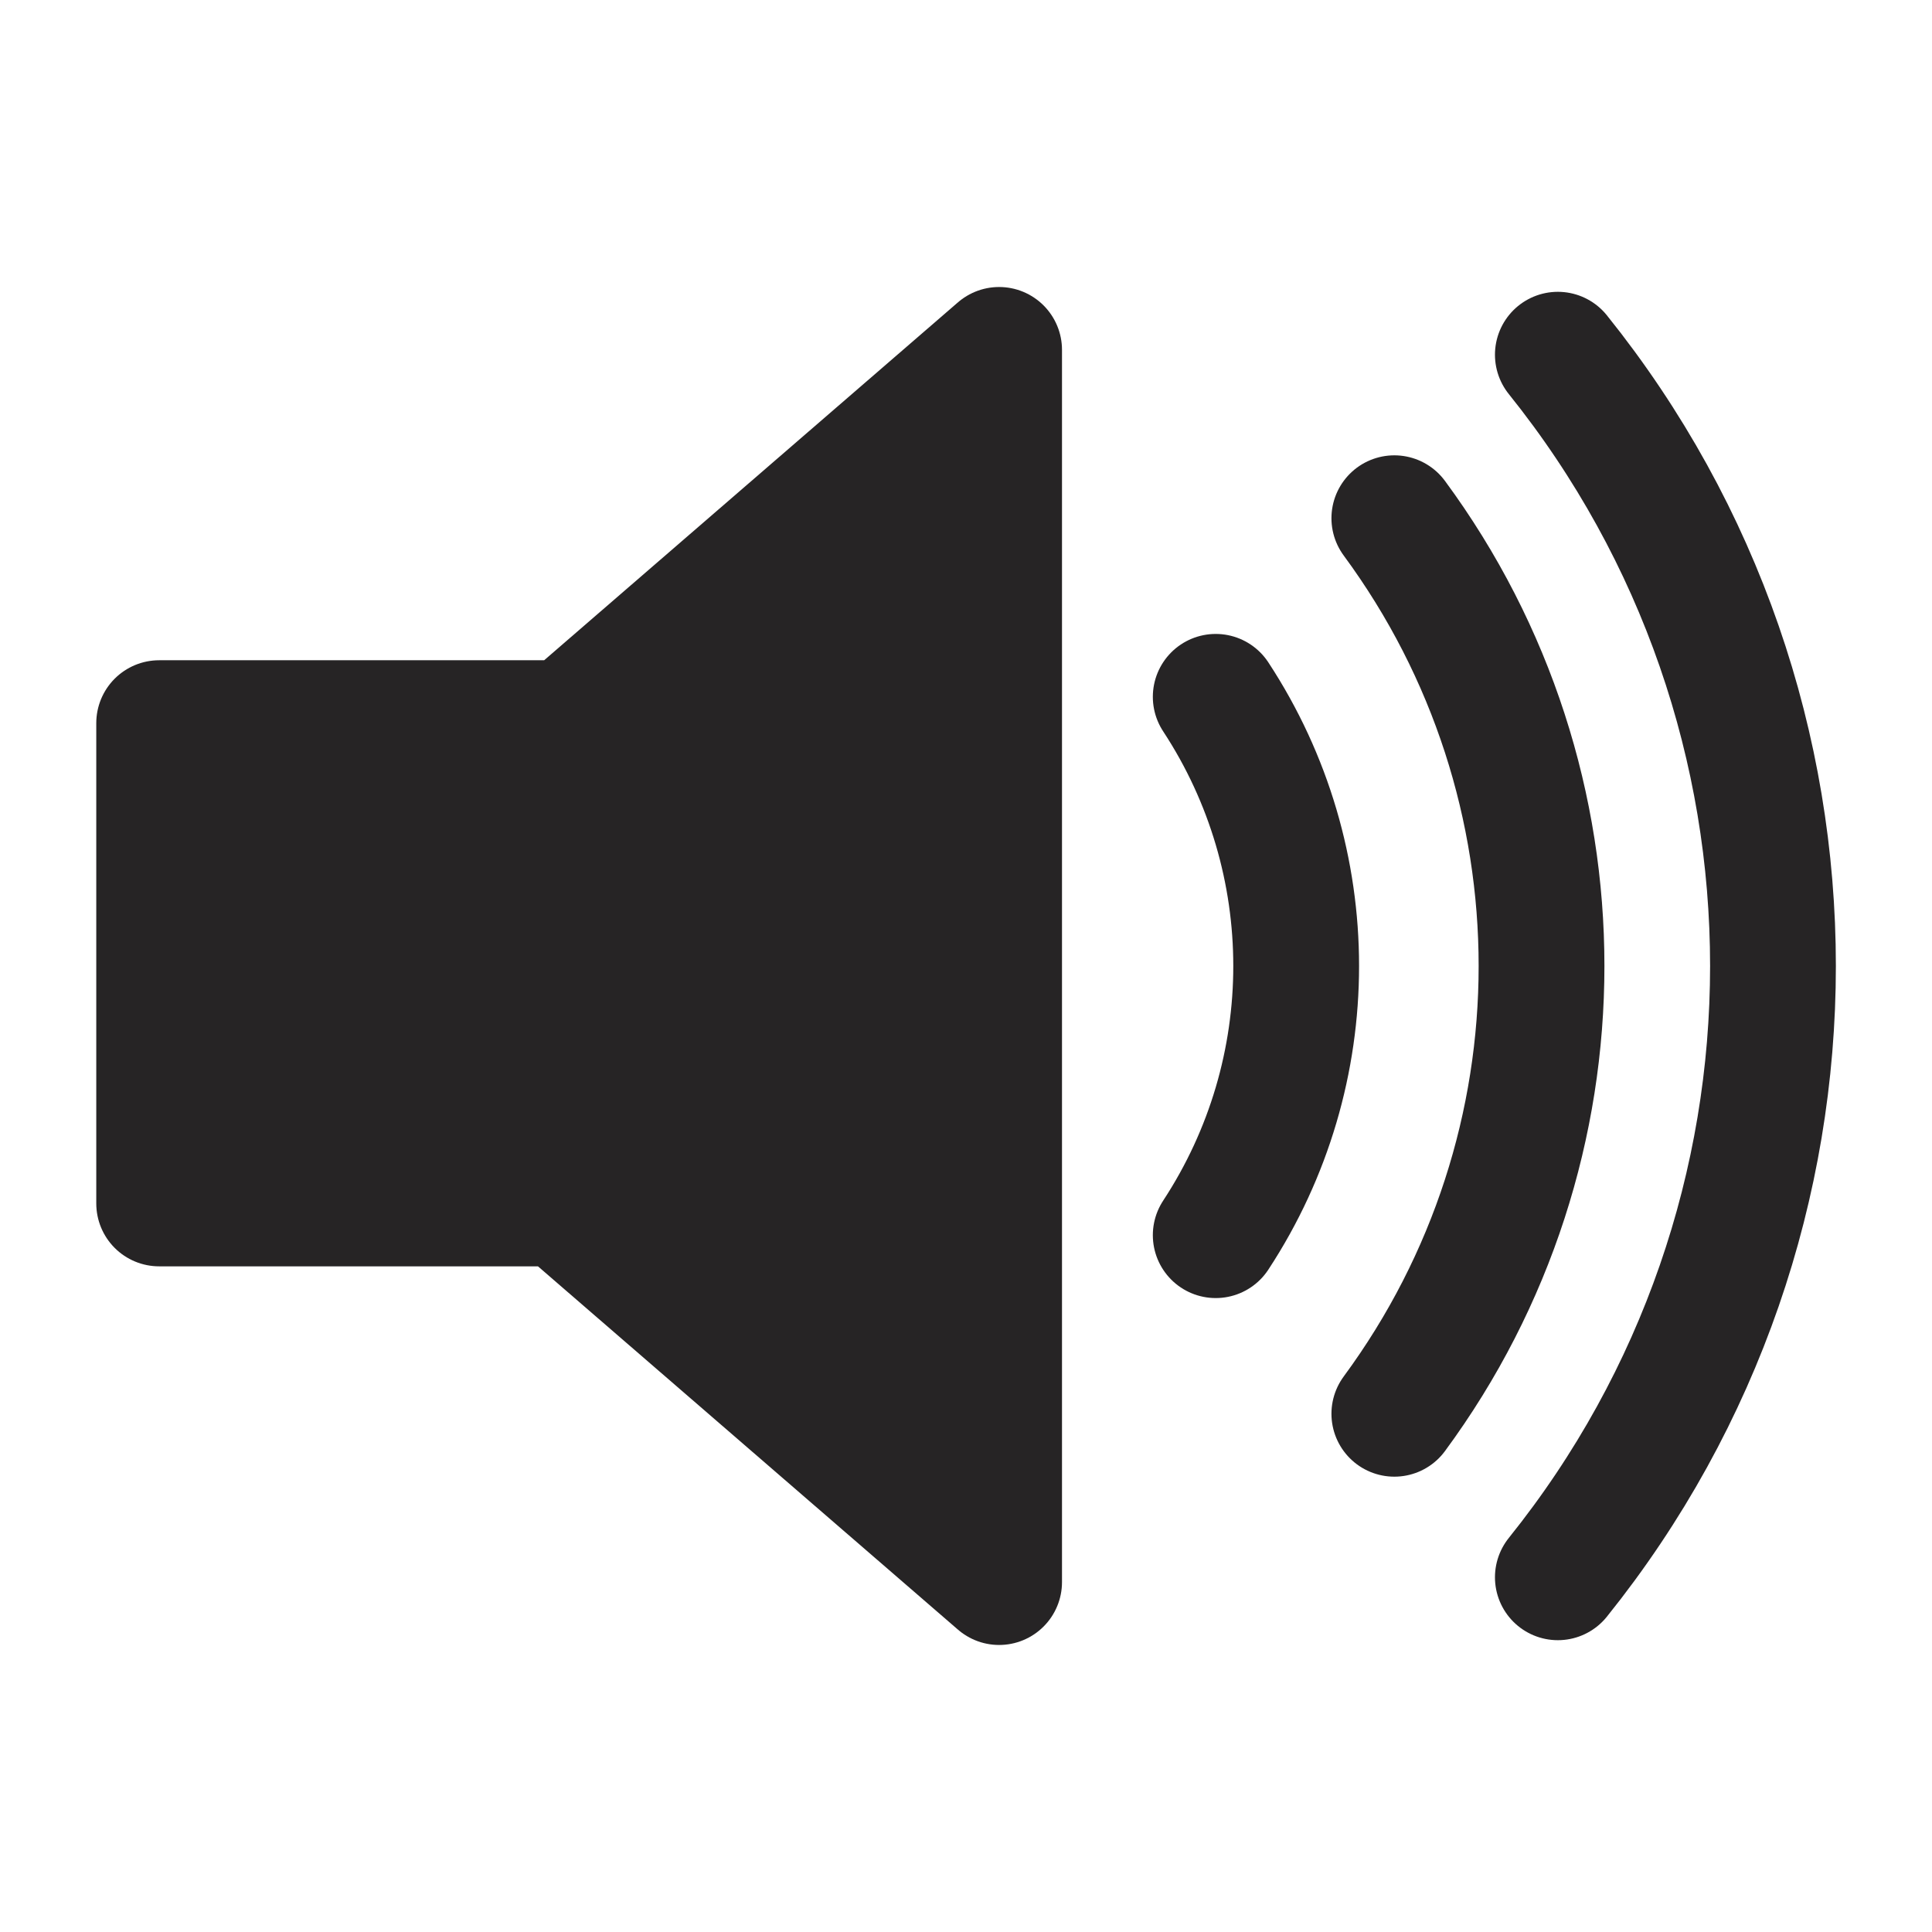
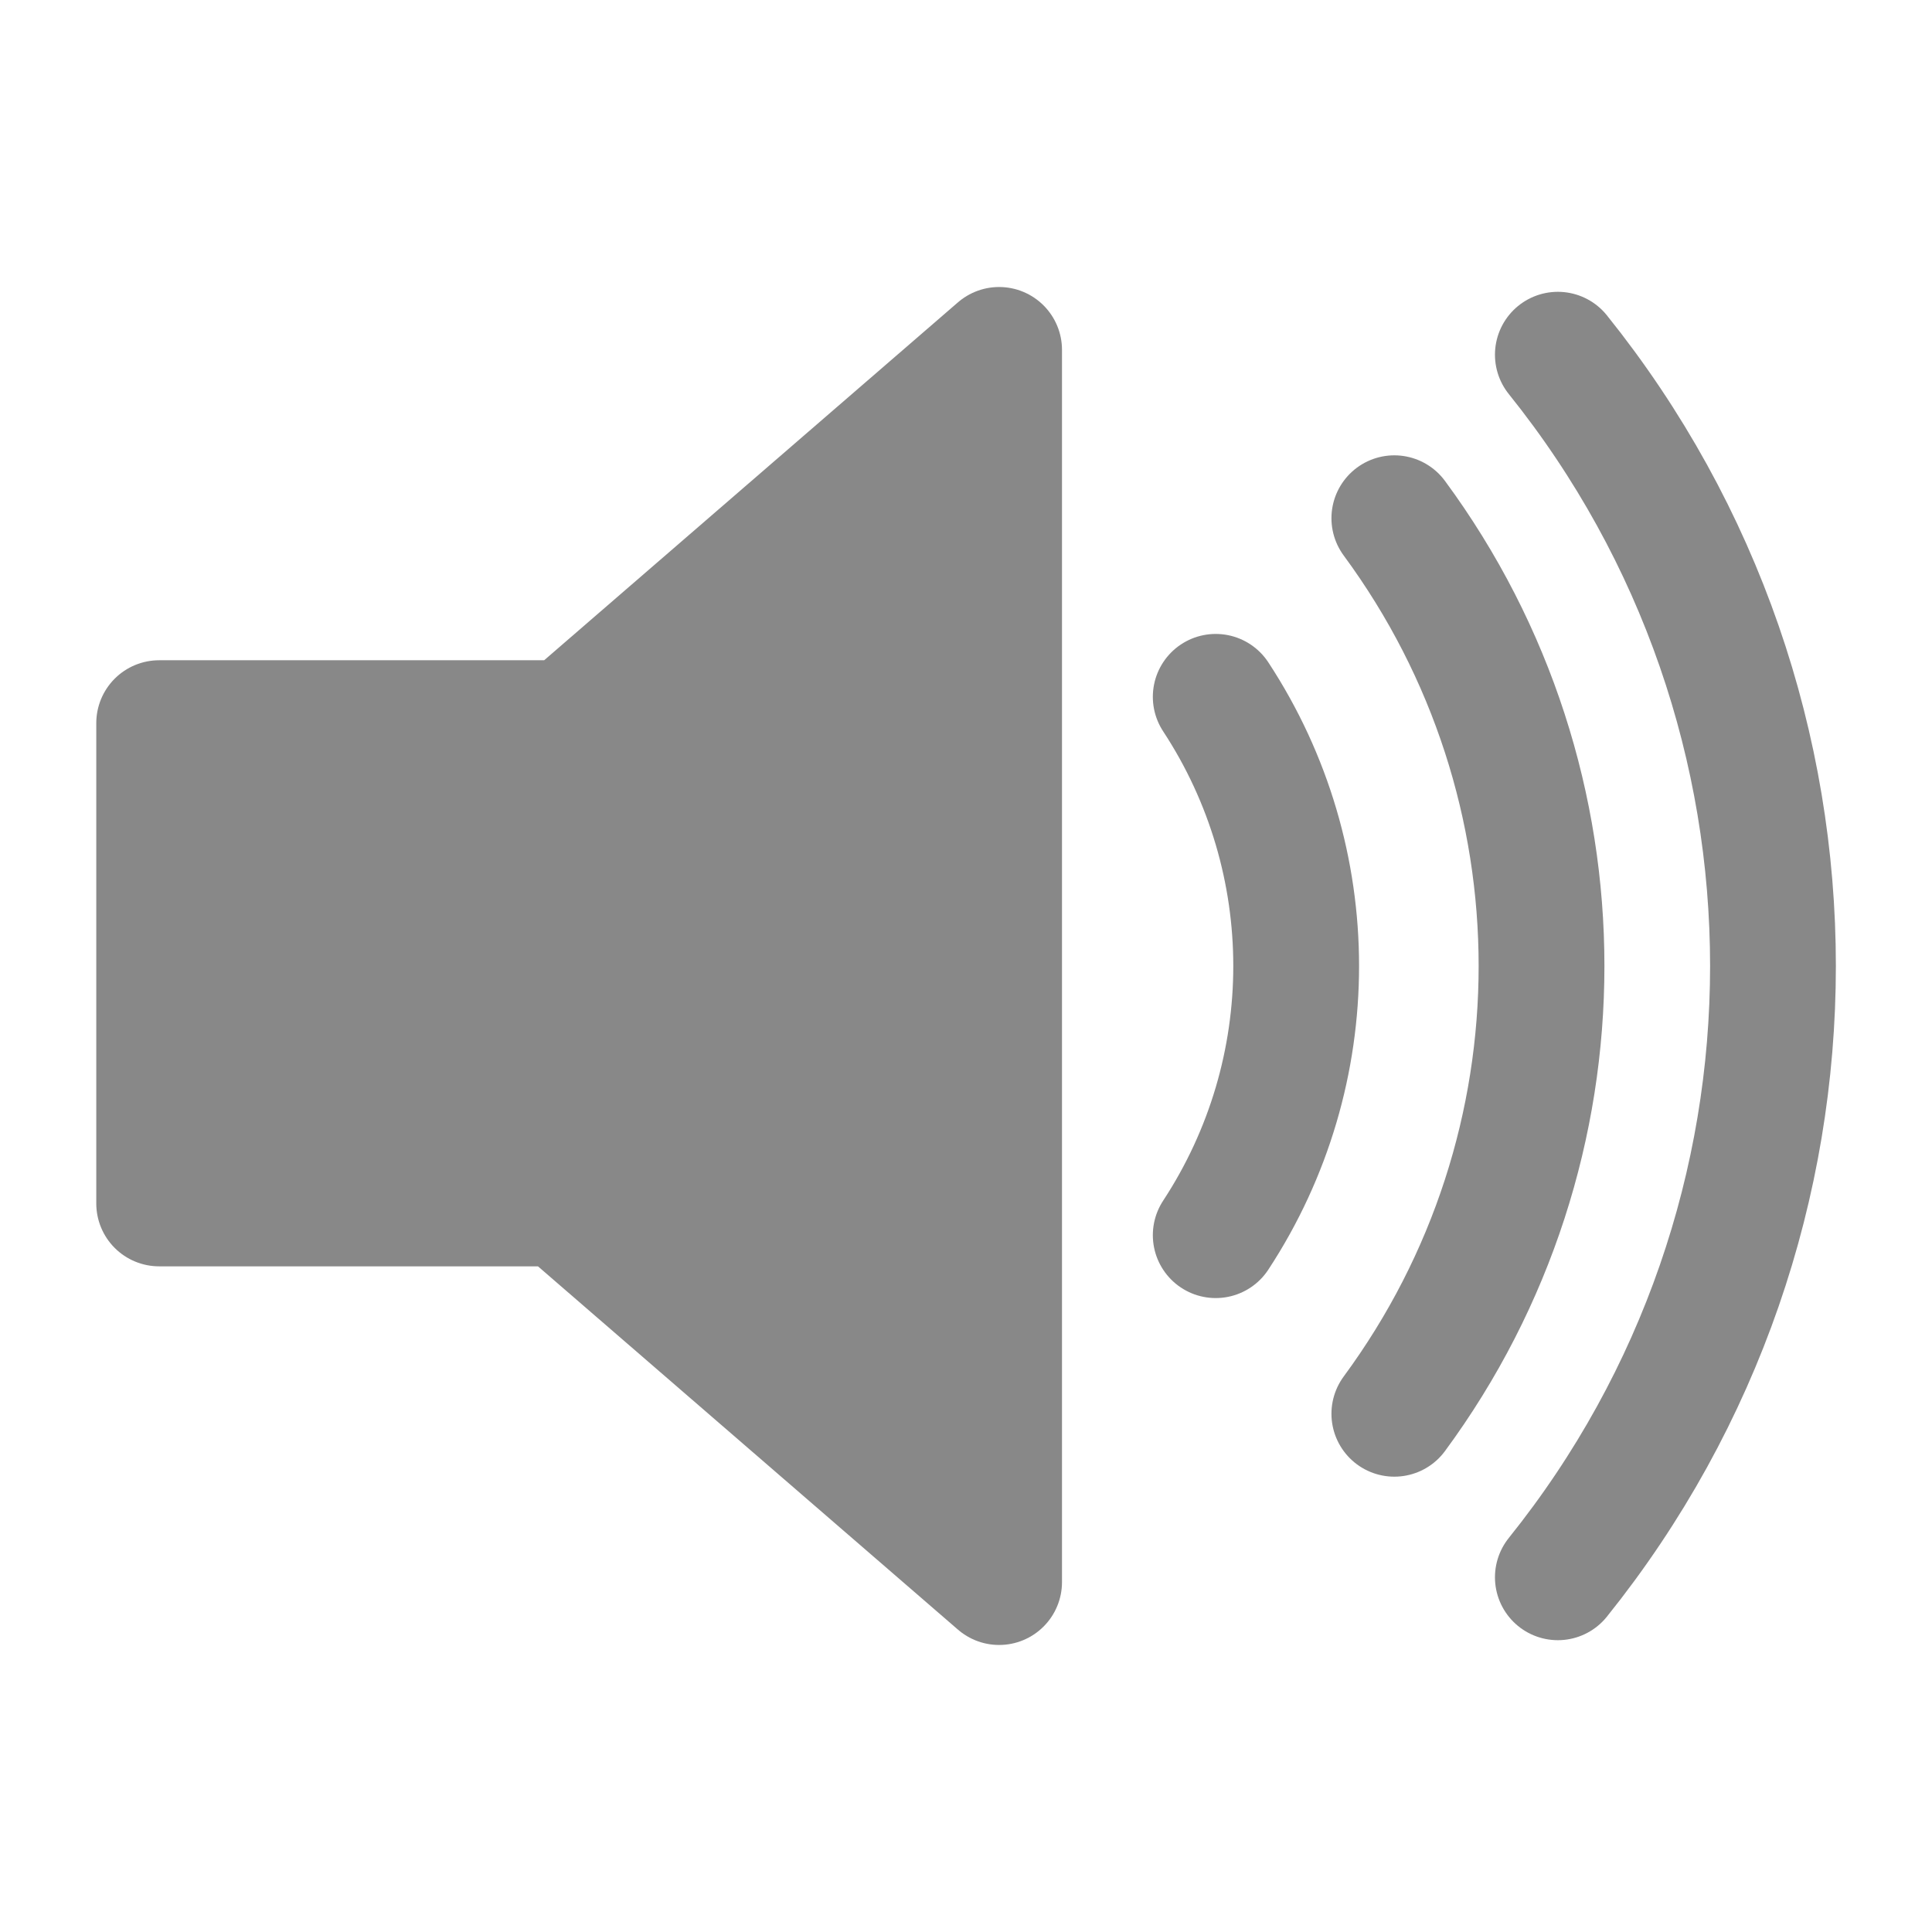
<svg xmlns="http://www.w3.org/2000/svg" version="1.0" width="512" height="512" viewBox="0 0 76.8 76.8" id="svg3212">
  <defs id="defs3216" />
-   <path d="m 39.716,13.909 -17.154,14.837 H 6.327 v 19.093 H 22.316 l 17.4,15.051 z" style="fill:#262425;fill-opacity:1;stroke:#262425;stroke-width:5;stroke-linejoin:round;stroke-dasharray:none;stroke-opacity:1" id="path3208" />
-   <path d="m 48.327,27.7 a 19.5,19.5 0 0 1 0,21.4 m 7.1,-28.5 a 30,30 0 0 1 0,35.6 m 6.5,-42.1 a 38.8,38.8 0 0 1 0,48.6" style="fill:none;stroke:#262425;stroke-width:5;stroke-linecap:round;stroke-opacity:1" id="path3210" />
+   <path d="m 39.716,13.909 -17.154,14.837 H 6.327 v 19.093 H 22.316 l 17.4,15.051 z" style="fill:#888888;fill-opacity:1;stroke:#888888;stroke-width:5;stroke-linejoin:round;stroke-dasharray:none;stroke-opacity:1" id="path3208" />
+   <path d="m 48.327,27.7 a 19.5,19.5 0 0 1 0,21.4 m 7.1,-28.5 a 30,30 0 0 1 0,35.6 m 6.5,-42.1 a 38.8,38.8 0 0 1 0,48.6" style="fill:none;stroke:#888888;stroke-width:5;stroke-linecap:round;stroke-opacity:1" id="path3210" />
</svg>
